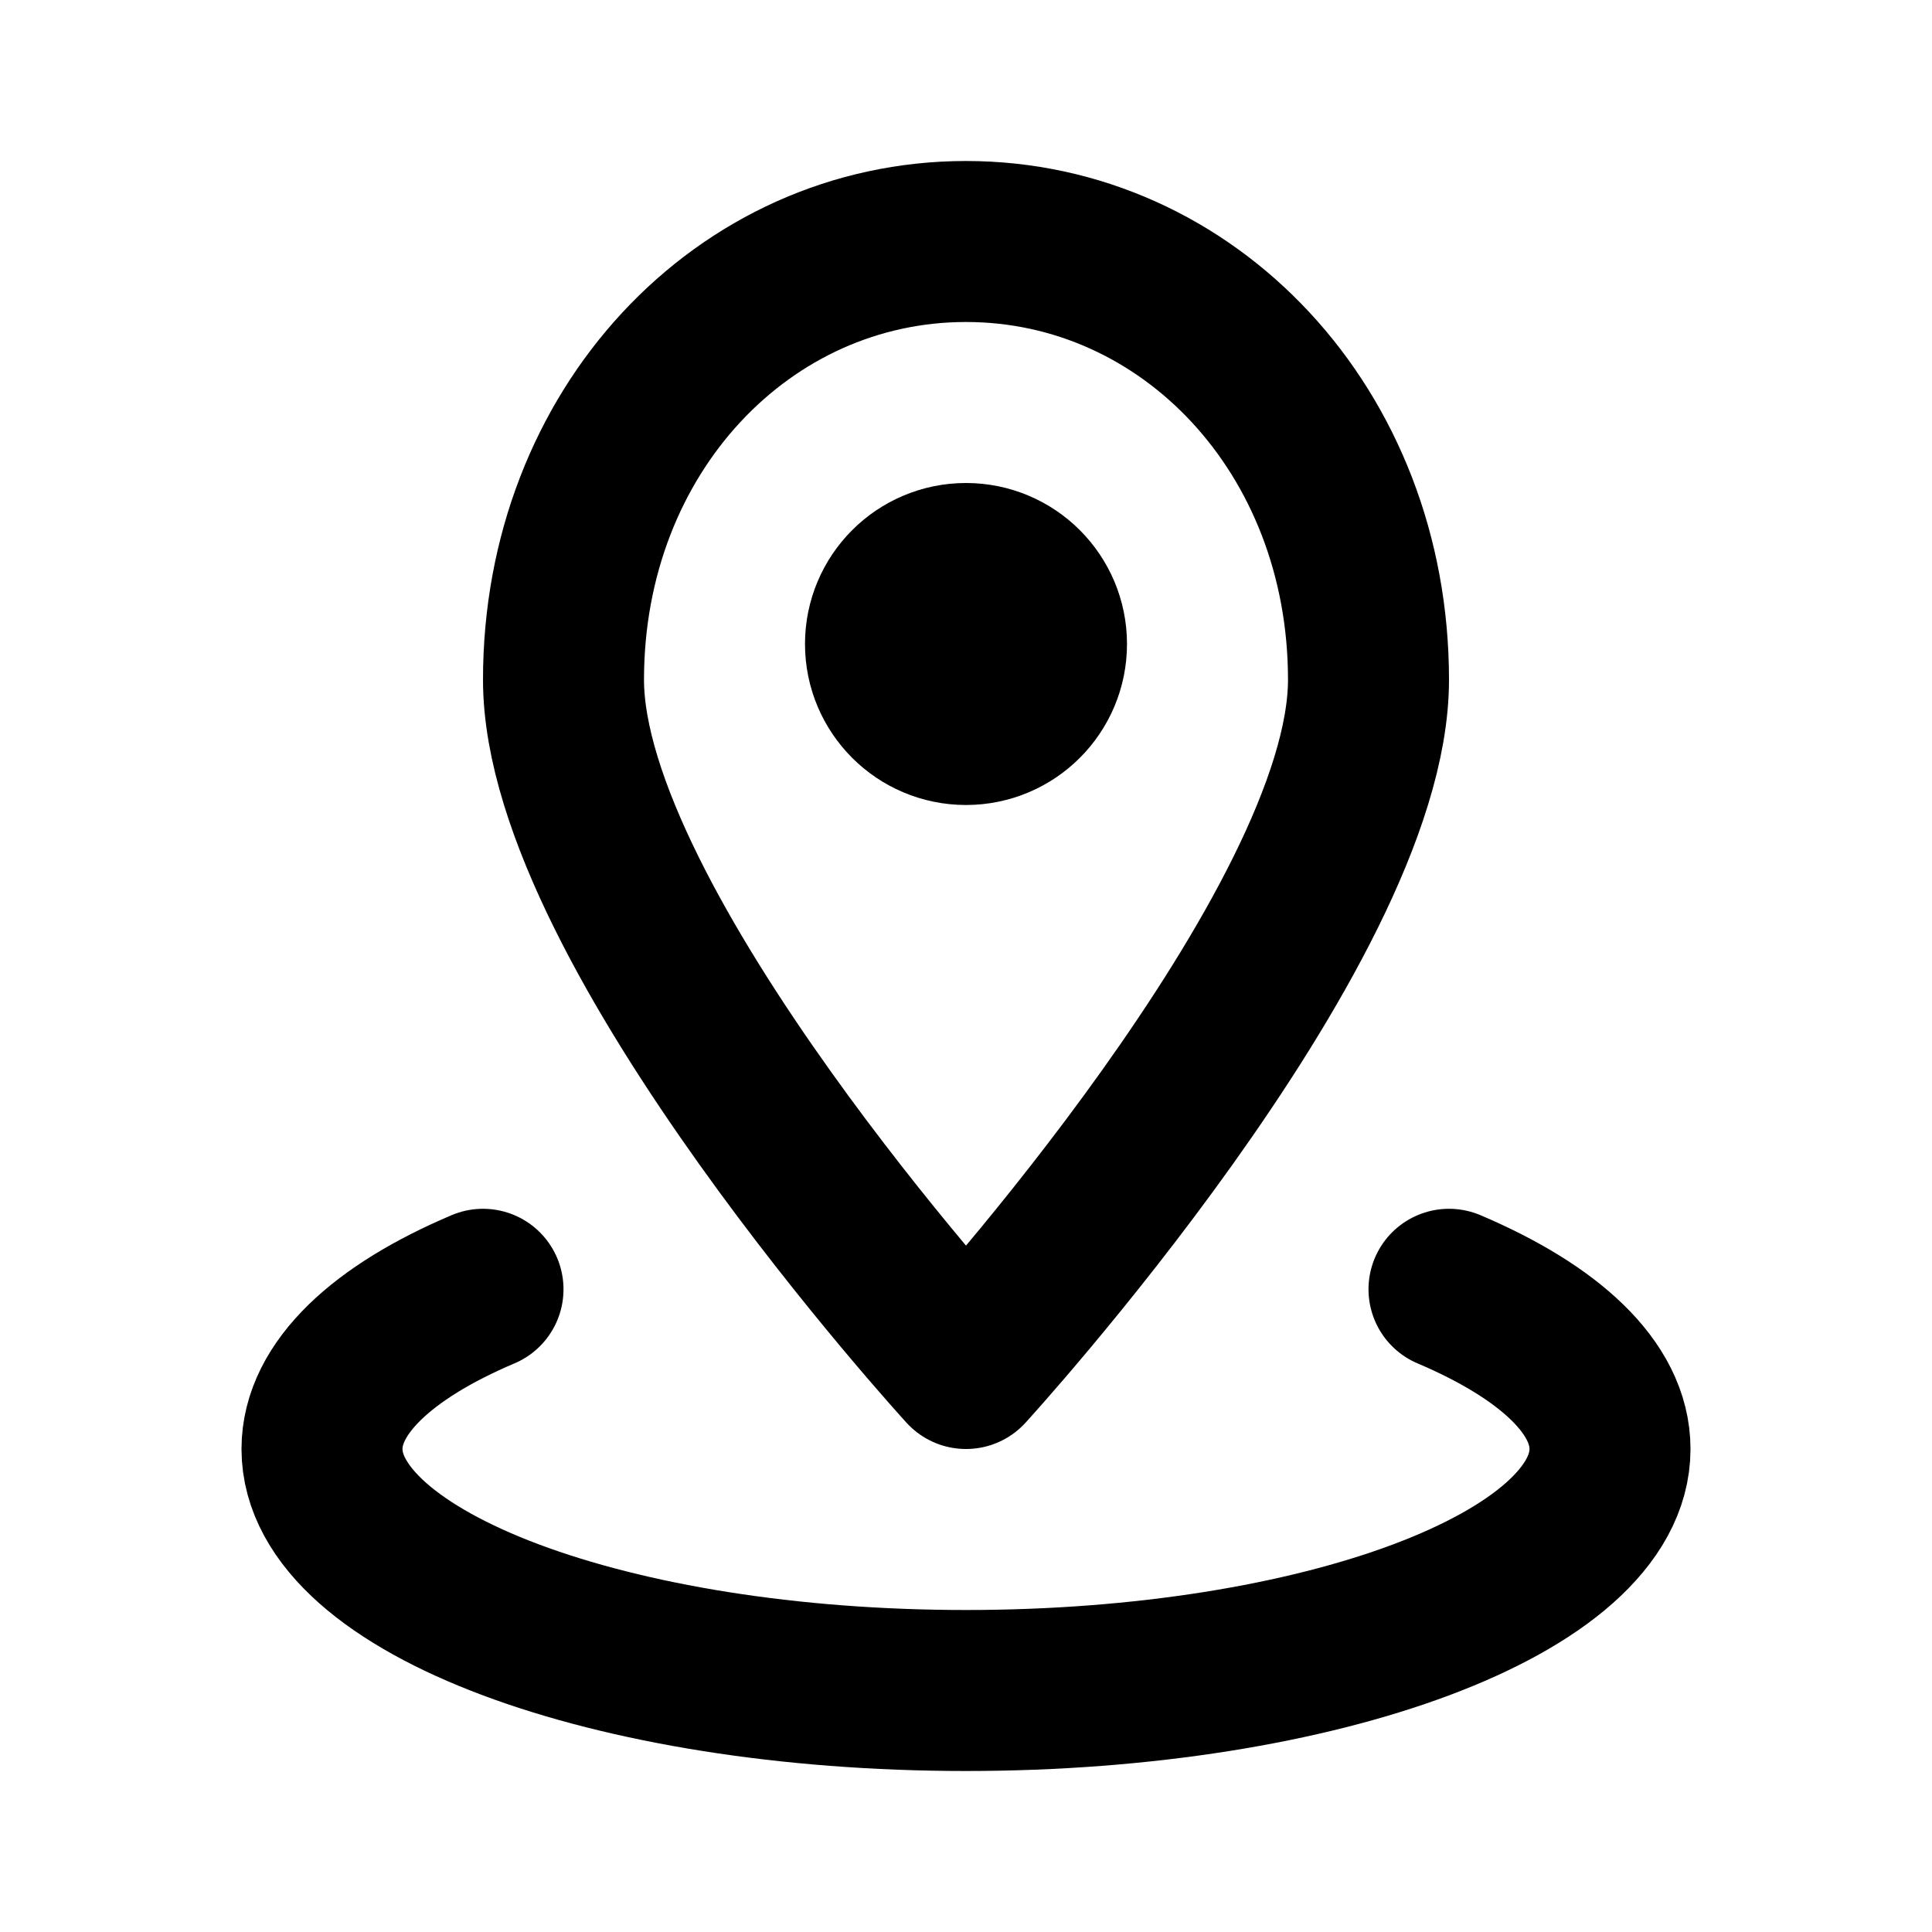
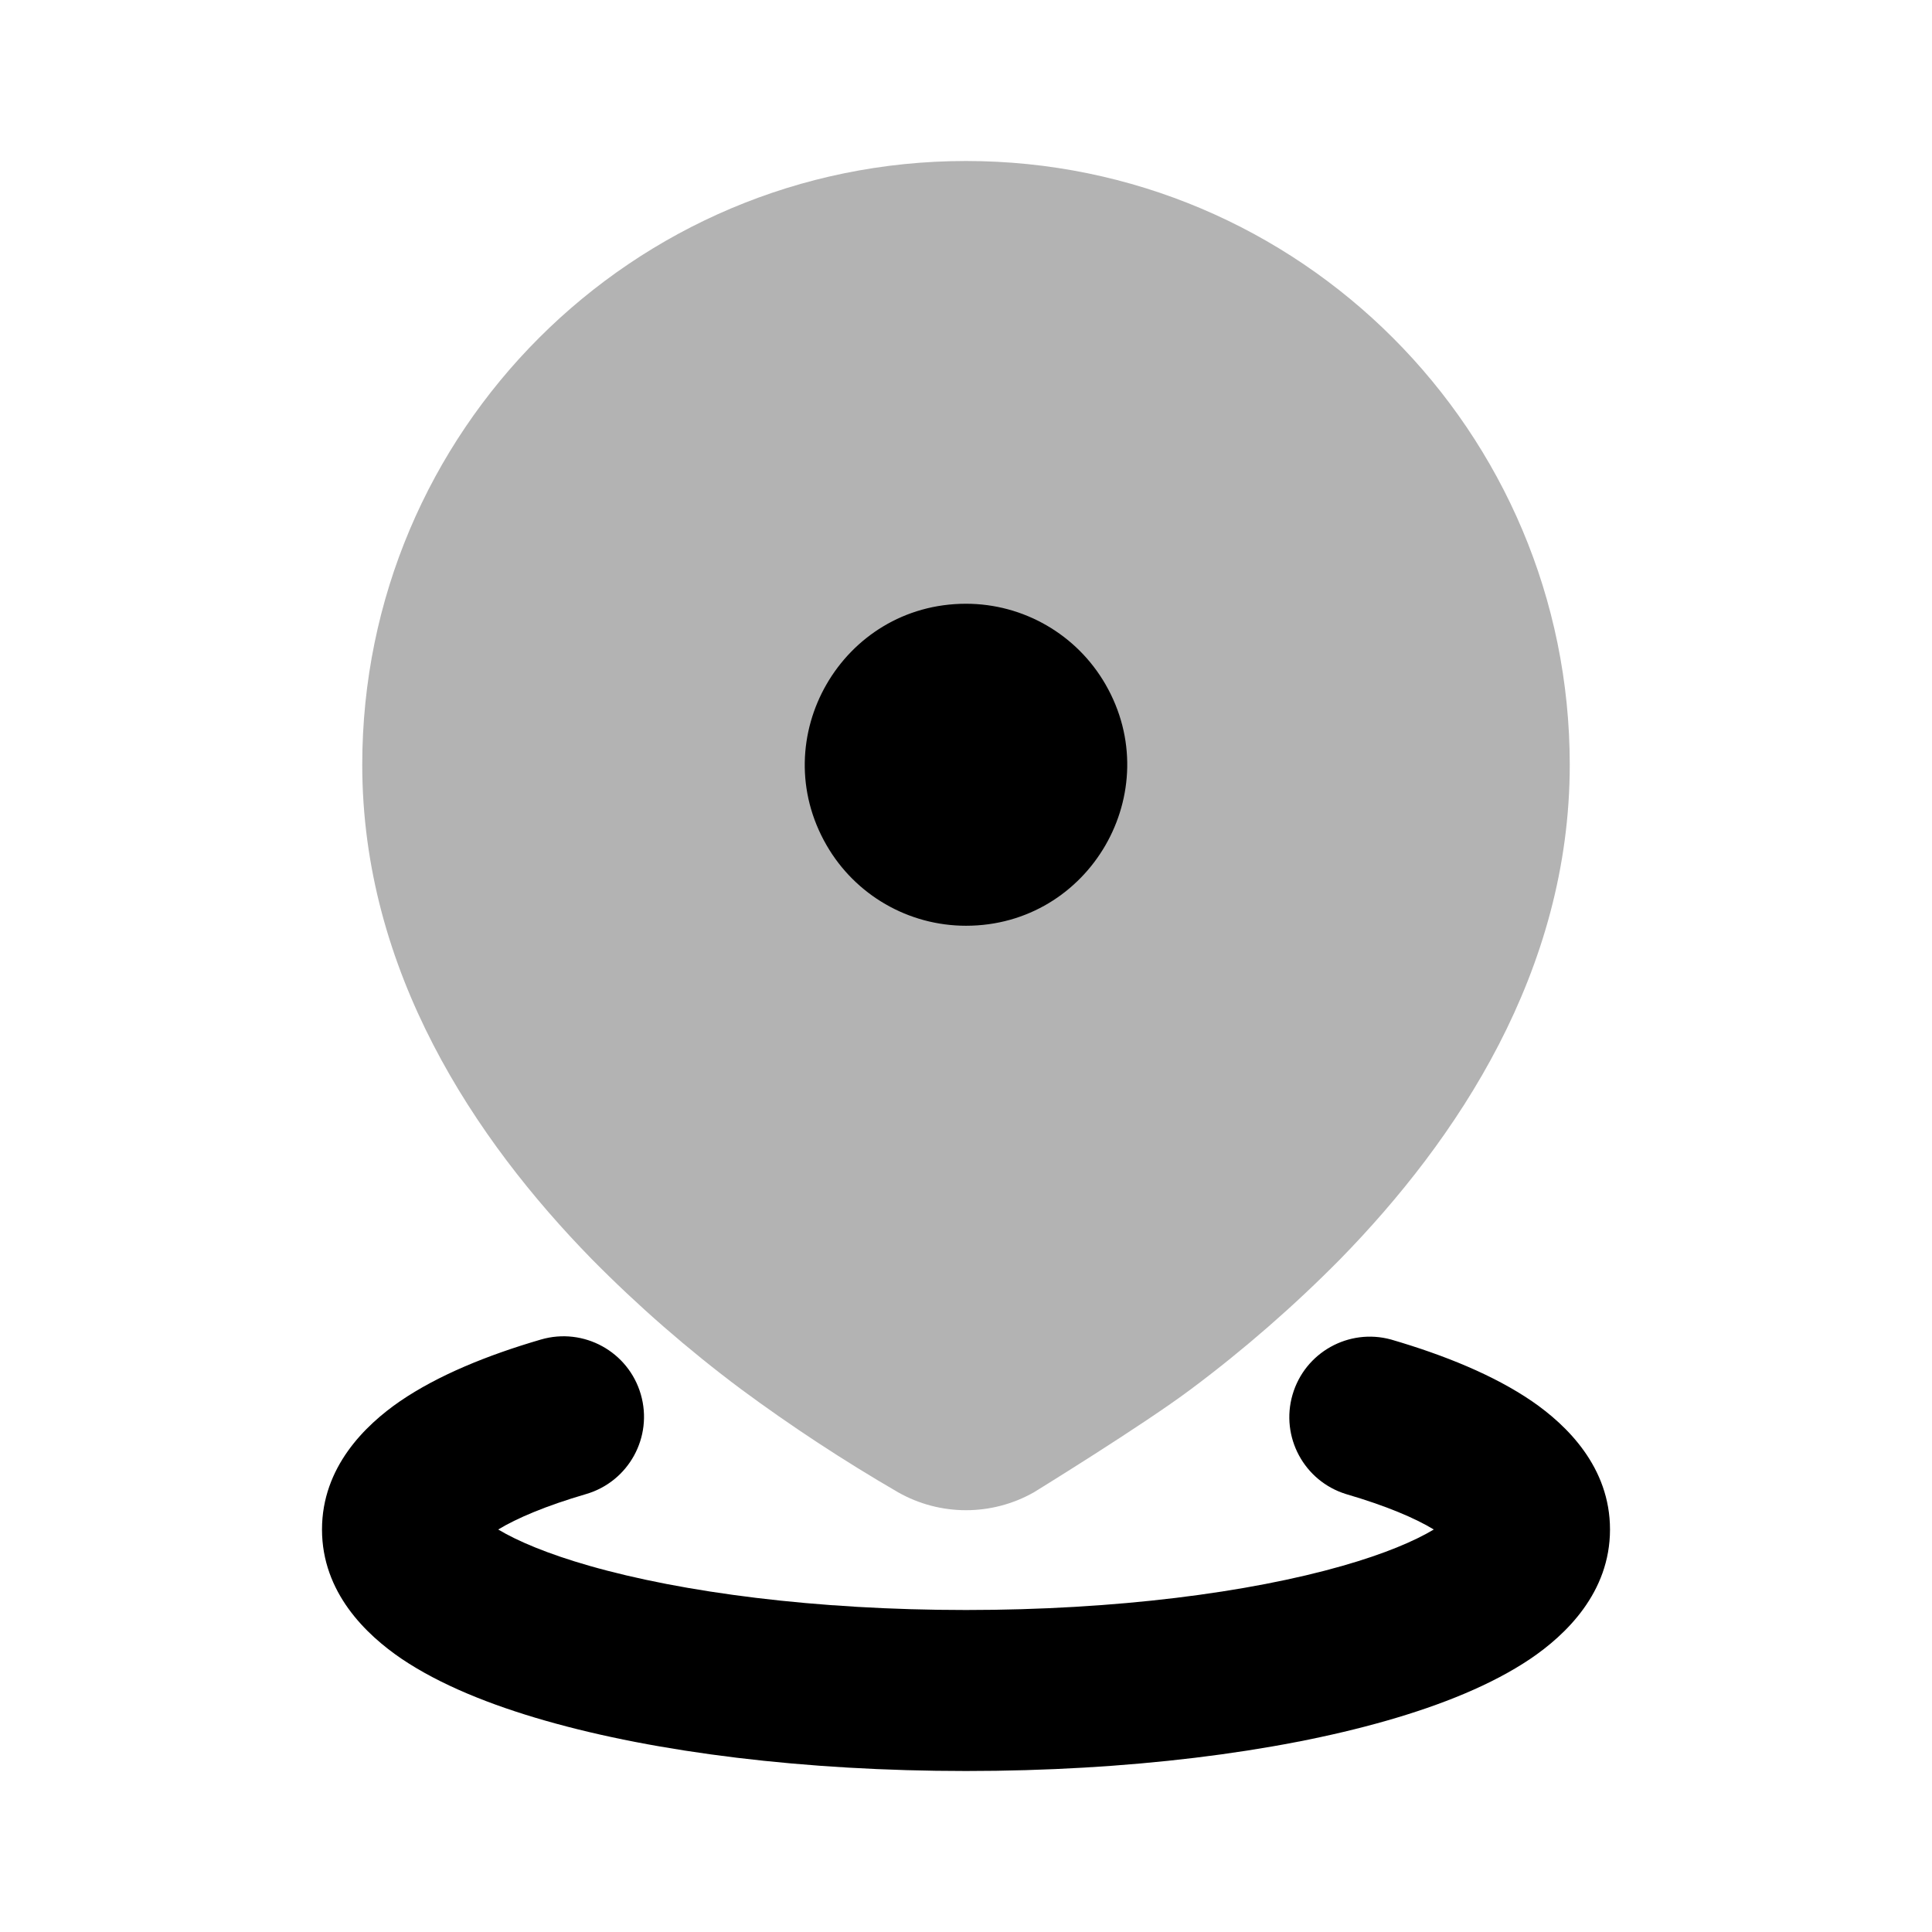
<svg xmlns="http://www.w3.org/2000/svg" width="24" height="24" viewBox="0 0 24 24">
-   <g fill="none" stroke="black" stroke-linecap="round" stroke-linejoin="round" stroke-width="2">
-     <path d="M18 16.016c1.245.529 2 1.223 2 1.984c0 1.657-3.582 3-8 3s-8-1.343-8-3c0-.76.755-1.456 2-1.984" />
-     <path d="M17 8.444C17 11.537 12 17 12 17s-5-5.463-5-8.556S9.239 3 12 3s5 2.352 5 5.444" />
-     <circle cx="12" cy="8" r="1" />
-   </g>
+   <path fill="black" d="M6.72 16.64a1 1 0 1 1 .56 1.92c-.5.146-.86.3-1.091.44c.238.143.614.303 1.136.452C8.48 19.782 10.133 20 12 20s3.52-.218 4.675-.548c.523-.149.898-.309 1.136-.452c-.23-.14-.59-.294-1.09-.44a1 1 0 0 1 .559-1.92c.668.195 1.28.445 1.75.766c.435.299.97.82.97 1.594c0 .783-.548 1.308-.99 1.607c-.478.322-1.103.573-1.786.768C15.846 21.77 14 22 12 22s-3.846-.23-5.224-.625c-.683-.195-1.308-.446-1.786-.768c-.442-.3-.99-.824-.99-1.607c0-.774.535-1.295.97-1.594c.47-.321 1.082-.571 1.75-.766M12 7.5c-1.54 0-2.502 1.667-1.732 3c.357.619 1.017 1 1.732 1c1.54 0 2.502-1.667 1.732-3A2 2 0 0 0 12 7.5" class="duoicon-primary-layer" />
+   <path fill="black" d="M12 2a7.5 7.5 0 0 1 7.5 7.5c0 2.568-1.4 4.656-2.85 6.14a16.4 16.4 0 0 1-1.853 1.615c-.594.446-1.952 1.282-1.952 1.282a1.71 1.71 0 0 1-1.69 0a21 21 0 0 1-1.952-1.282A16.4 16.4 0 0 1 7.35 15.64C5.9 14.156 4.5 12.068 4.5 9.5A7.5 7.5 0 0 1 12 2" class="duoicon-secondary-layer" opacity="0.3" />
</svg>
